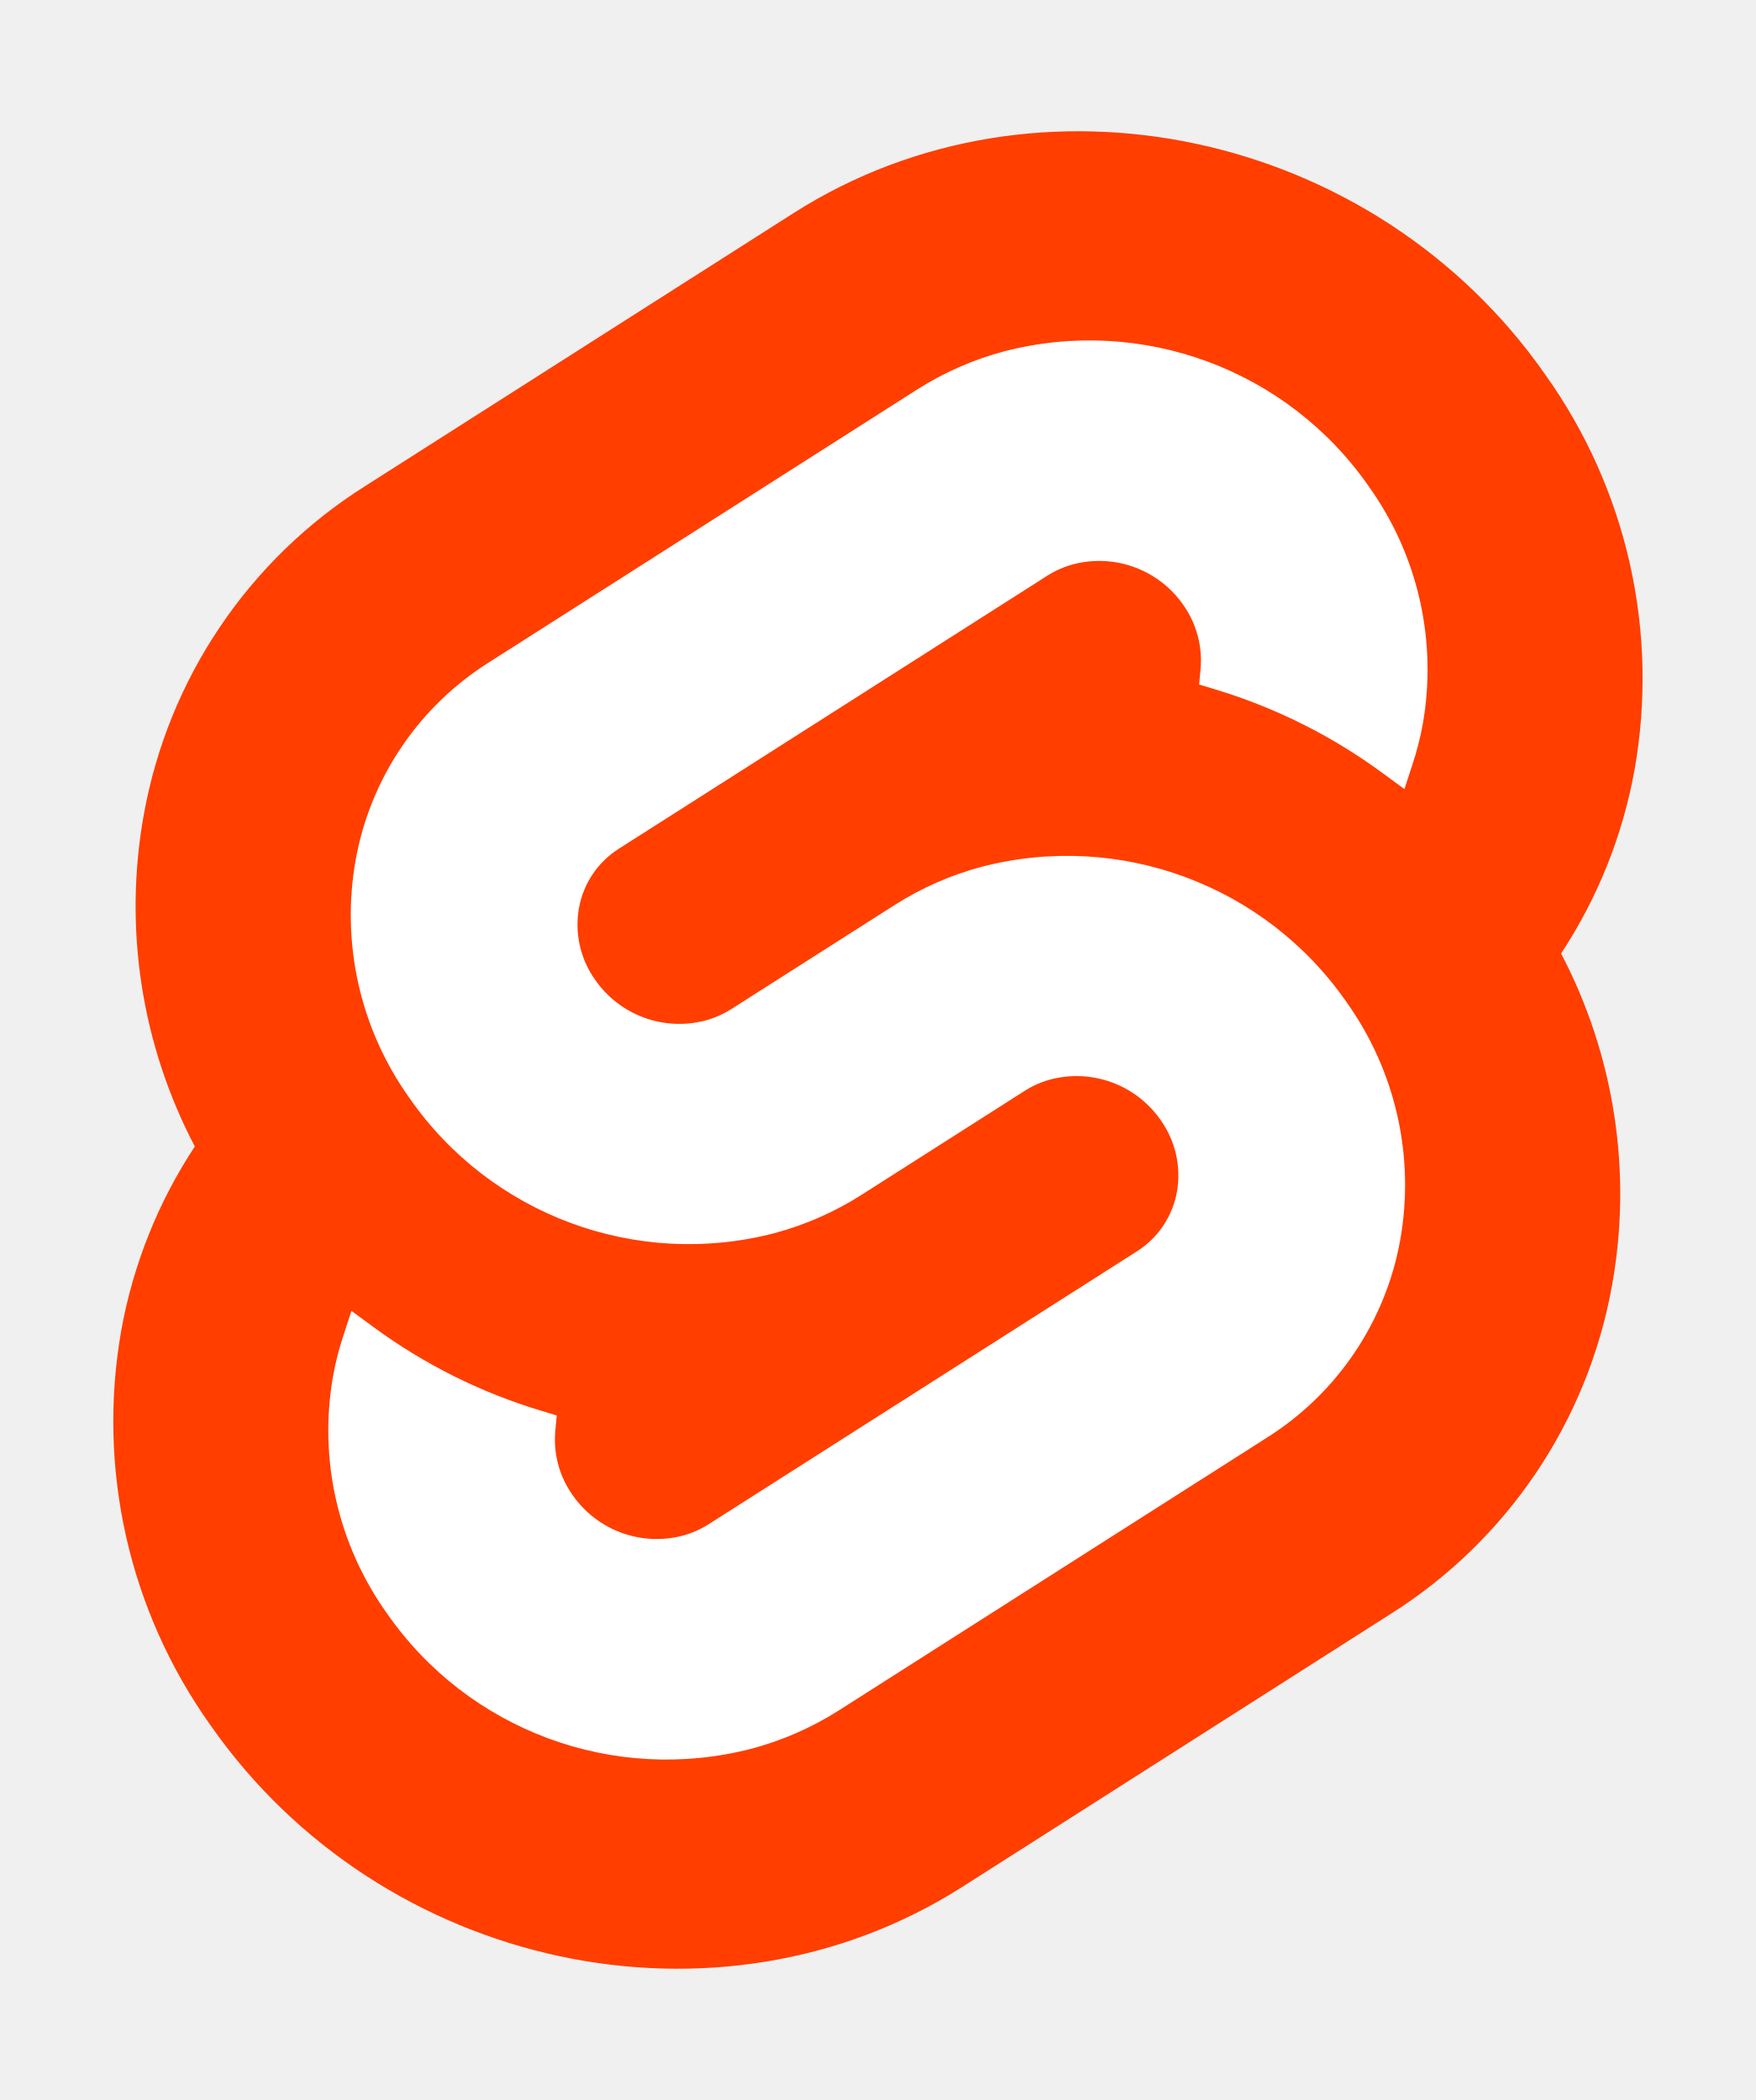
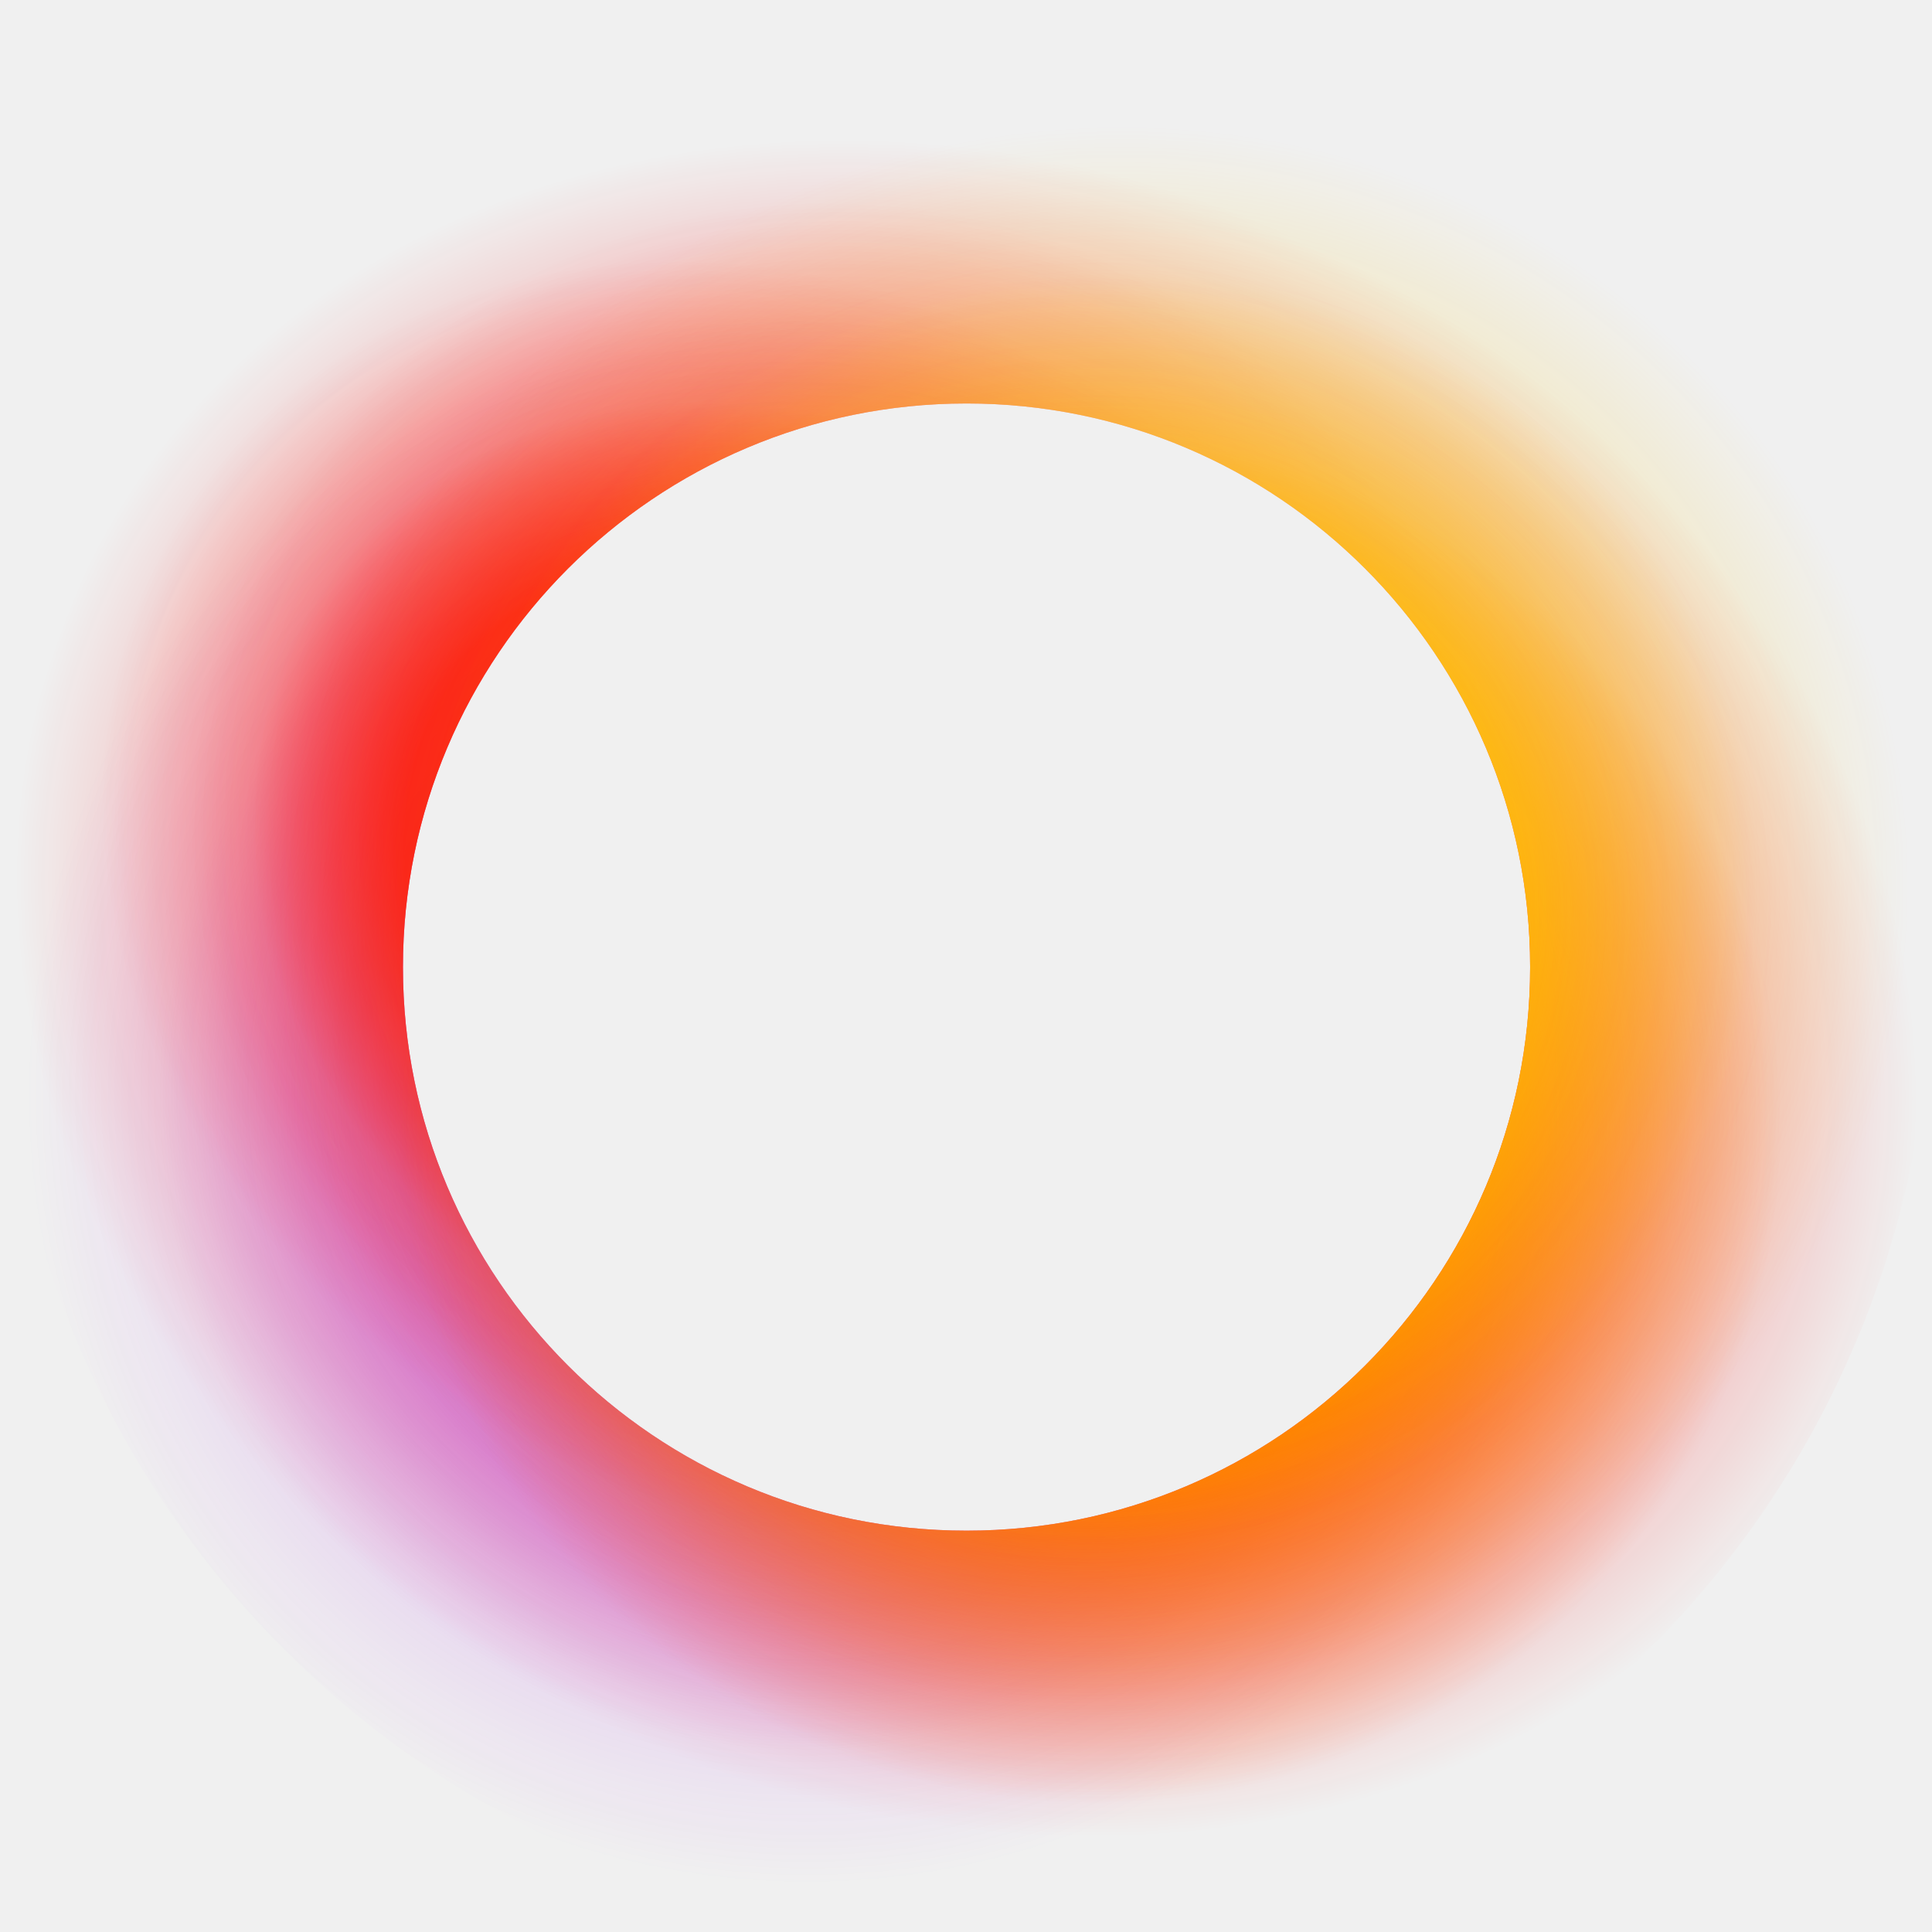
- <svg xmlns="http://www.w3.org/2000/svg" width="107" height="128" viewBox="0 0 107 128">
-   <path d="M94.157 22.819c-10.4-14.885-30.94-19.297-45.792-9.835L22.282 29.608A29.92 29.92 0 0 0 8.764 49.65a31.5 31.5 0 0 0 3.108 20.231 30 30 0 0 0-4.477 11.183 31.9 31.9 0 0 0 5.448 24.116c10.402 14.887 30.942 19.297 45.791 9.835l26.083-16.624A29.92 29.92 0 0 0 98.235 78.35a31.53 31.53 0 0 0-3.105-20.232 30 30 0 0 0 4.474-11.182 31.88 31.88 0 0 0-5.447-24.116" style="fill:#ff3e00" />
-   <path d="M45.817 106.582a20.72 20.72 0 0 1-22.237-8.243 19.17 19.17 0 0 1-3.277-14.503 18 18 0 0 1 .624-2.435l.49-1.498 1.337.981a33.6 33.6 0 0 0 10.203 5.098l.97.294-.09.968a5.85 5.85 0 0 0 1.052 3.878 6.24 6.24 0 0 0 6.695 2.485 5.8 5.8 0 0 0 1.603-.704L69.27 76.28a5.43 5.43 0 0 0 2.45-3.631 5.8 5.8 0 0 0-.987-4.371 6.24 6.24 0 0 0-6.698-2.487 5.7 5.7 0 0 0-1.6.704l-9.953 6.345a19 19 0 0 1-5.296 2.326 20.72 20.72 0 0 1-22.237-8.243 19.17 19.17 0 0 1-3.277-14.502 17.99 17.99 0 0 1 8.13-12.052l26.081-16.623a19 19 0 0 1 5.3-2.329 20.72 20.72 0 0 1 22.237 8.243 19.17 19.17 0 0 1 3.277 14.503 18 18 0 0 1-.624 2.435l-.49 1.498-1.337-.98a33.6 33.6 0 0 0-10.203-5.1l-.97-.294.09-.968a5.86 5.86 0 0 0-1.052-3.878 6.24 6.24 0 0 0-6.696-2.485 5.8 5.8 0 0 0-1.602.704L37.73 51.72a5.42 5.42 0 0 0-2.449 3.63 5.79 5.79 0 0 0 .986 4.372 6.24 6.24 0 0 0 6.698 2.486 5.8 5.8 0 0 0 1.602-.704l9.952-6.342a19 19 0 0 1 5.295-2.328 20.72 20.72 0 0 1 22.237 8.242 19.17 19.17 0 0 1 3.277 14.503 18 18 0 0 1-8.13 12.053l-26.081 16.622a19 19 0 0 1-5.3 2.328" style="fill:#fff" />
+ <svg xmlns="http://www.w3.org/2000/svg" width="32" height="32" viewBox="-1.6 5.1 43.1 43.1" fill="none">
+   <path fill-rule="evenodd" clip-rule="evenodd" d="M19.962 48.201C31.851 48.201 41.488 38.563 41.488 26.674C41.488 14.786 31.851 5.148 19.962 5.148C8.073 5.148 -1.564 14.786 -1.564 26.674C-1.564 38.563 8.073 48.201 19.962 48.201ZM19.962 39.247C26.906 39.247 32.535 33.618 32.535 26.674C32.535 19.73 26.906 14.101 19.962 14.101C13.018 14.101 7.389 19.73 7.389 26.674C7.389 33.618 13.018 39.247 19.962 39.247Z" fill="url(#paint0_radial_484_516)" />
+   <path fill-rule="evenodd" clip-rule="evenodd" d="M19.962 48.201C31.851 48.201 41.488 38.563 41.488 26.674C41.488 14.786 31.851 5.148 19.962 5.148C8.073 5.148 -1.564 14.786 -1.564 26.674C-1.564 38.563 8.073 48.201 19.962 48.201ZM19.962 39.247C26.906 39.247 32.535 33.618 32.535 26.674C32.535 19.73 26.906 14.101 19.962 14.101C13.018 14.101 7.389 19.73 7.389 26.674C7.389 33.618 13.018 39.247 19.962 39.247Z" fill="url(#paint1_radial_484_516)" />
+   <path fill-rule="evenodd" clip-rule="evenodd" d="M19.962 48.201C31.851 48.201 41.488 38.563 41.488 26.674C41.488 14.786 31.851 5.148 19.962 5.148C8.073 5.148 -1.564 14.786 -1.564 26.674C-1.564 38.563 8.073 48.201 19.962 48.201ZM19.962 39.247C26.906 39.247 32.535 33.618 32.535 26.674C32.535 19.73 26.906 14.101 19.962 14.101C13.018 14.101 7.389 19.73 7.389 26.674C7.389 33.618 13.018 39.247 19.962 39.247Z" fill="url(#paint2_radial_484_516)" />
+   <path fill-rule="evenodd" clip-rule="evenodd" d="M19.962 48.201C31.851 48.201 41.488 38.563 41.488 26.674C41.488 14.786 31.851 5.148 19.962 5.148C8.073 5.148 -1.564 14.786 -1.564 26.674C-1.564 38.563 8.073 48.201 19.962 48.201ZM19.962 39.247C26.906 39.247 32.535 33.618 32.535 26.674C32.535 19.73 26.906 14.101 19.962 14.101C13.018 14.101 7.389 19.73 7.389 26.674C7.389 33.618 13.018 39.247 19.962 39.247Z" fill="url(#paint3_radial_484_516)" fill-opacity="0.5" />
+   <path fill-rule="evenodd" clip-rule="evenodd" d="M19.962 48.201C31.851 48.201 41.488 38.563 41.488 26.674C41.488 14.786 31.851 5.148 19.962 5.148C8.073 5.148 -1.564 14.786 -1.564 26.674C-1.564 38.563 8.073 48.201 19.962 48.201ZM19.962 39.247C26.906 39.247 32.535 33.618 32.535 26.674C32.535 19.73 26.906 14.101 19.962 14.101C13.018 14.101 7.389 19.73 7.389 26.674C7.389 33.618 13.018 39.247 19.962 39.247Z" fill="url(#paint4_radial_484_516)" />
+   <path fill-rule="evenodd" clip-rule="evenodd" d="M19.962 48.201C31.851 48.201 41.488 38.563 41.488 26.674C41.488 14.786 31.851 5.148 19.962 5.148C8.073 5.148 -1.564 14.786 -1.564 26.674C-1.564 38.563 8.073 48.201 19.962 48.201ZM19.962 39.247C26.906 39.247 32.535 33.618 32.535 26.674C32.535 19.73 26.906 14.101 19.962 14.101C13.018 14.101 7.389 19.73 7.389 26.674C7.389 33.618 13.018 39.247 19.962 39.247Z" fill="url(#paint5_radial_484_516)" />
+   <path fill-rule="evenodd" clip-rule="evenodd" d="M19.962 48.201C31.851 48.201 41.488 38.563 41.488 26.674C41.488 14.786 31.851 5.148 19.962 5.148C8.073 5.148 -1.564 14.786 -1.564 26.674C-1.564 38.563 8.073 48.201 19.962 48.201ZM19.962 39.247C26.906 39.247 32.535 33.618 32.535 26.674C32.535 19.73 26.906 14.101 19.962 14.101C13.018 14.101 7.389 19.73 7.389 26.674C7.389 33.618 13.018 39.247 19.962 39.247Z" fill="url(#paint6_radial_484_516)" fill-opacity="0.2" />
+   <defs>
+     <radialGradient id="paint0_radial_484_516" cx="0" cy="0" r="1" gradientUnits="userSpaceOnUse" gradientTransform="translate(19.9619 27.1505) rotate(-155.329) scale(21.9067 18.4392)">
+       <stop offset="0.351" stop-color="#FF0000" stop-opacity="0.6" />
+       <stop offset="0.833" stop-color="#FF0000" stop-opacity="0.18" />
+       <stop offset="1" stop-color="#FF0000" stop-opacity="0" />
+     </radialGradient>
+     <radialGradient id="paint1_radial_484_516" cx="0" cy="0" r="1" gradientUnits="userSpaceOnUse" gradientTransform="translate(16.2472 29.627) rotate(141.092) scale(17.1367 17.4121)">
+       <stop stop-color="#A60CEE" />
+       <stop offset="0.827" stop-color="#A60CEE" stop-opacity="0.08" />
+       <stop offset="1" stop-color="#A60CEE" stop-opacity="0" />
+     </radialGradient>
+     <radialGradient id="paint2_radial_484_516" cx="0" cy="0" r="1" gradientUnits="userSpaceOnUse" gradientTransform="translate(15.8662 25.1503) rotate(-144.98) scale(15.934 13.4141)">
+       <stop offset="0.555" stop-color="#FF0000" stop-opacity="0.8" />
+       <stop offset="0.779" stop-color="#FF0800" stop-opacity="0.2" />
+       <stop offset="1" stop-color="#FF0F00" stop-opacity="0" />
+     </radialGradient>
+     <radialGradient id="paint3_radial_484_516" cx="0" cy="0" r="1" gradientUnits="userSpaceOnUse" gradientTransform="translate(17.2949 23.912) rotate(-155.758) scale(17.8627 17.0457)">
+       <stop offset="0.36" stop-color="#FF0000" stop-opacity="0.8" />
+       <stop offset="0.477" stop-color="#FF0800" stop-opacity="0.5" />
+       <stop offset="0.828" stop-color="#FF0F00" stop-opacity="0" />
+     </radialGradient>
+     <radialGradient id="paint4_radial_484_516" cx="0" cy="0" r="1" gradientUnits="userSpaceOnUse" gradientTransform="translate(22.7241 30.1032) rotate(27.3608) scale(15.3363 15.1136)">
+       <stop offset="0.527" stop-color="#FF5C00" />
+       <stop offset="0.874" stop-color="#FF5300" stop-opacity="0.23" />
+       <stop offset="1" stop-color="#FF4C00" stop-opacity="0" />
+     </radialGradient>
+     <radialGradient id="paint5_radial_484_516" cx="0" cy="0" r="1" gradientUnits="userSpaceOnUse" gradientTransform="translate(22.8193 25.436) rotate(-24.5672) scale(18.3277 17.5647)">
+       <stop offset="0.402" stop-color="#FFC700" />
+       <stop offset="0.813" stop-color="#FFC700" stop-opacity="0.15" />
+       <stop offset="1" stop-color="#FFC700" stop-opacity="0" />
+     </radialGradient>
+     <radialGradient id="paint6_radial_484_516" cx="0" cy="0" r="1" gradientUnits="userSpaceOnUse" gradientTransform="translate(22.8193 25.436) rotate(2.14758) scale(15.2506 14.6157)">
+       <stop offset="0.402" stop-color="#FFC700" />
+       <stop offset="0.813" stop-color="#FFC700" stop-opacity="0.15" />
+       <stop offset="1" stop-color="#FFC700" stop-opacity="0" />
+     </radialGradient>
+   </defs>
</svg>
